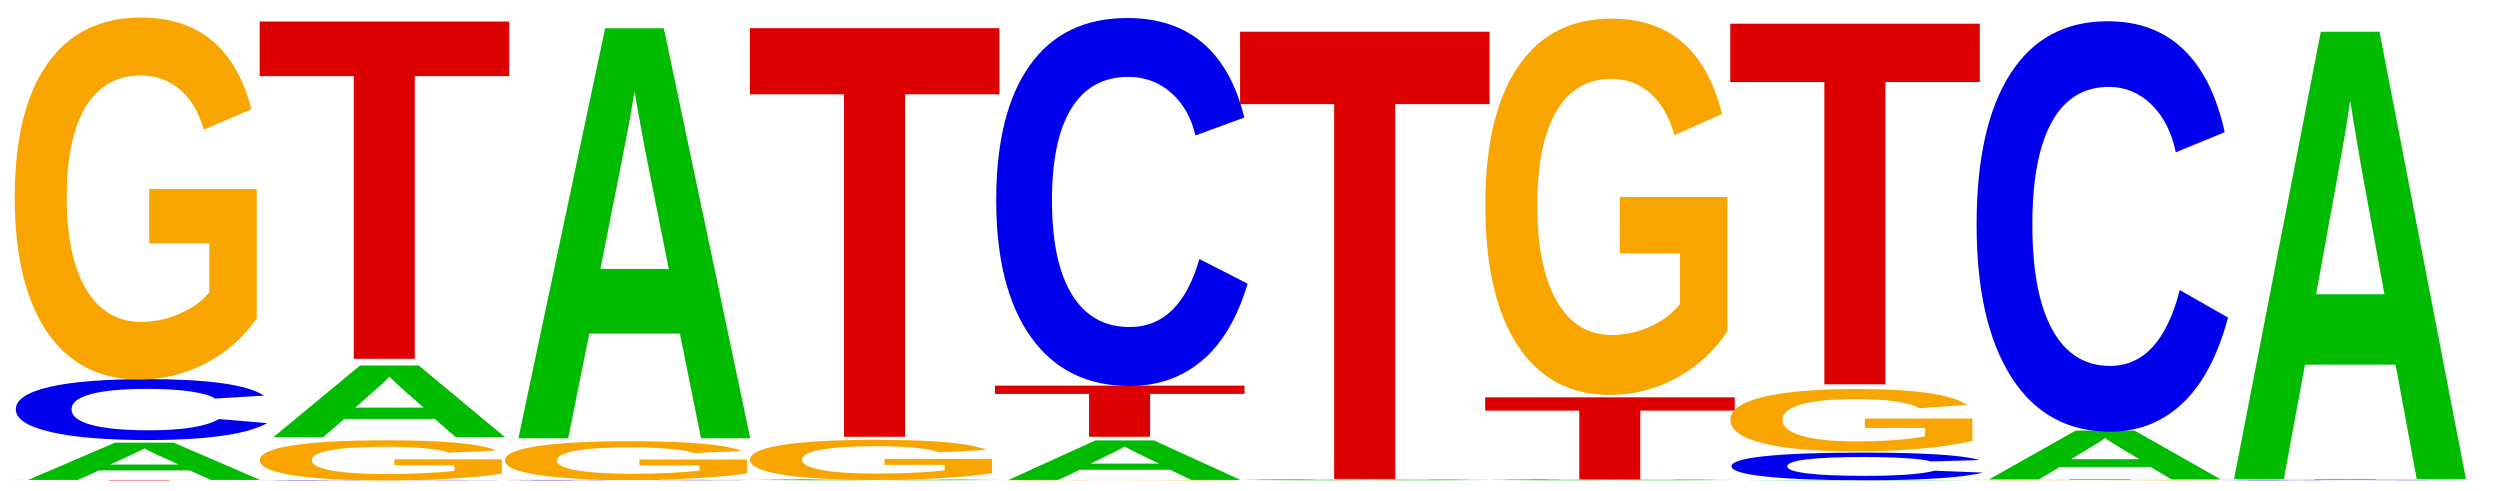
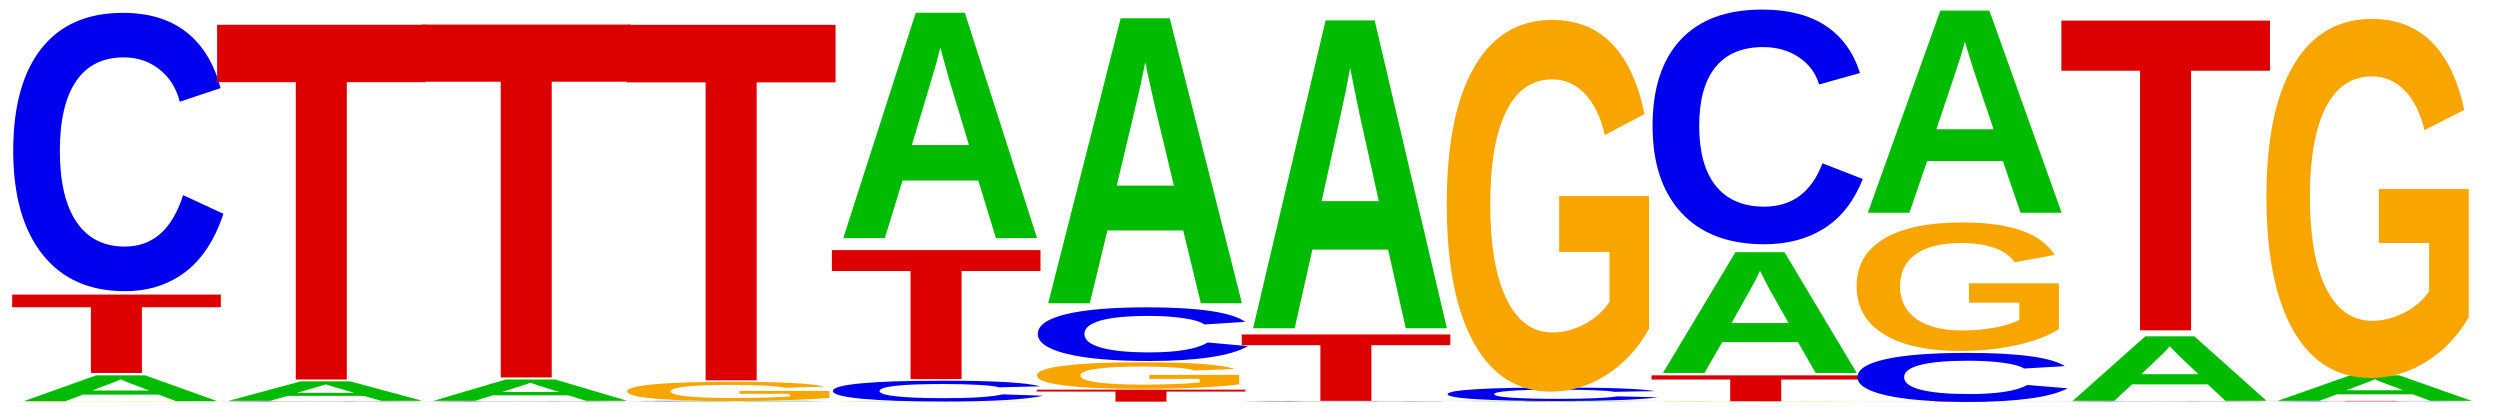
- <svg width="255" height="50">
+ <svg width="305" height="50">
  <g font-family="Arial" font-weight="bold" font-size="66.5">
-     <text fill="#DD0000" x="0" y="0" transform="matrix(0.65,0,0,0.001,1,49)">T</text>
-     <text fill="#00BB00" x="0" y="0" transform="matrix(0.53,0,0,0.083,2,48.95)">A</text>
-     <text fill="#0000EE" x="0" y="0" transform="matrix(0.59,0,0,0.132,0,44.8)">C</text>
-     <text fill="#F9A500" x="0" y="0" transform="matrix(0.55,0,0,0.784,0,38.2)">G</text>
+     <text fill="#F9A500" x="0" y="0" transform="matrix(0.55,0,0,0.001,0,49)">G</text>
+     <text fill="#00BB00" x="0" y="0" transform="matrix(0.53,0,0,0.069,2,48.95)">A</text>
+     <text fill="#DD0000" x="0" y="0" transform="matrix(0.65,0,0,0.209,1,45.5)">T</text>
+     <text fill="#0000EE" x="0" y="0" transform="matrix(0.59,0,0,0.721,0,35.05)">C</text>
    <text fill="#0000EE" x="0" y="0" transform="matrix(0.59,0,0,0.001,25,49)">C</text>
-     <text fill="#F9A500" x="0" y="0" transform="matrix(0.55,0,0,0.087,25,48.95)">G</text>
-     <text fill="#00BB00" x="0" y="0" transform="matrix(0.53,0,0,0.160,27,44.6)">A</text>
-     <text fill="#DD0000" x="0" y="0" transform="matrix(0.65,0,0,0.752,26,36.6)">T</text>
+     <text fill="#F9A500" x="0" y="0" transform="matrix(0.55,0,0,0.001,25,48.95)">G</text>
+     <text fill="#00BB00" x="0" y="0" transform="matrix(0.53,0,0,0.052,27,48.9)">A</text>
+     <text fill="#DD0000" x="0" y="0" transform="matrix(0.65,0,0,0.946,26,46.3)">T</text>
    <text fill="#0000EE" x="0" y="0" transform="matrix(0.59,0,0,0.001,50,49)">C</text>
-     <text fill="#DD0000" x="0" y="0" transform="matrix(0.65,0,0,0.001,51,48.95)">T</text>
-     <text fill="#F9A500" x="0" y="0" transform="matrix(0.55,0,0,0.084,50,48.9)">G</text>
-     <text fill="#00BB00" x="0" y="0" transform="matrix(0.53,0,0,0.914,52,44.7)">A</text>
+     <text fill="#F9A500" x="0" y="0" transform="matrix(0.55,0,0,0.001,50,48.95)">G</text>
+     <text fill="#00BB00" x="0" y="0" transform="matrix(0.53,0,0,0.057,52,48.9)">A</text>
+     <text fill="#DD0000" x="0" y="0" transform="matrix(0.65,0,0,0.941,51,46.05)">T</text>
    <text fill="#00BB00" x="0" y="0" transform="matrix(0.53,0,0,0.001,77,49)">A</text>
    <text fill="#0000EE" x="0" y="0" transform="matrix(0.59,0,0,0.001,75,48.95)">C</text>
-     <text fill="#F9A500" x="0" y="0" transform="matrix(0.55,0,0,0.087,75,48.9)">G</text>
-     <text fill="#DD0000" x="0" y="0" transform="matrix(0.65,0,0,0.911,76,44.55)">T</text>
+     <text fill="#F9A500" x="0" y="0" transform="matrix(0.55,0,0,0.050,75,48.9)">G</text>
+     <text fill="#DD0000" x="0" y="0" transform="matrix(0.65,0,0,0.948,76,46.4)">T</text>
    <text fill="#F9A500" x="0" y="0" transform="matrix(0.55,0,0,0.001,100,49)">G</text>
-     <text fill="#00BB00" x="0" y="0" transform="matrix(0.53,0,0,0.088,102,48.95)">A</text>
-     <text fill="#DD0000" x="0" y="0" transform="matrix(0.65,0,0,0.114,101,44.55)">T</text>
-     <text fill="#0000EE" x="0" y="0" transform="matrix(0.59,0,0,0.797,100,38.85)">C</text>
-     <text fill="#00BB00" x="0" y="0" transform="matrix(0.53,0,0,0.001,127,49)">A</text>
-     <text fill="#0000EE" x="0" y="0" transform="matrix(0.59,0,0,0.001,125,48.95)">C</text>
-     <text fill="#F9A500" x="0" y="0" transform="matrix(0.55,0,0,0.001,125,48.9)">G</text>
-     <text fill="#DD0000" x="0" y="0" transform="matrix(0.65,0,0,0.997,126,48.85)">T</text>
-     <text fill="#00BB00" x="0" y="0" transform="matrix(0.53,0,0,0.001,152,49)">A</text>
-     <text fill="#0000EE" x="0" y="0" transform="matrix(0.59,0,0,0.001,150,48.95)">C</text>
-     <text fill="#DD0000" x="0" y="0" transform="matrix(0.65,0,0,0.183,151,48.9)">T</text>
-     <text fill="#F9A500" x="0" y="0" transform="matrix(0.55,0,0,0.815,150,39.75)">G</text>
+     <text fill="#0000EE" x="0" y="0" transform="matrix(0.59,0,0,0.054,100,48.95)">C</text>
+     <text fill="#DD0000" x="0" y="0" transform="matrix(0.65,0,0,0.344,101,46.25)">T</text>
+     <text fill="#00BB00" x="0" y="0" transform="matrix(0.53,0,0,0.601,102,29.05)">A</text>
+     <text fill="#DD0000" x="0" y="0" transform="matrix(0.65,0,0,0.032,126,49)">T</text>
+     <text fill="#F9A500" x="0" y="0" transform="matrix(0.55,0,0,0.069,125,47.4)">G</text>
+     <text fill="#0000EE" x="0" y="0" transform="matrix(0.59,0,0,0.139,125,43.95)">C</text>
+     <text fill="#00BB00" x="0" y="0" transform="matrix(0.53,0,0,0.760,127,37)">A</text>
+     <text fill="#0000EE" x="0" y="0" transform="matrix(0.59,0,0,0.001,150,49)">C</text>
+     <text fill="#F9A500" x="0" y="0" transform="matrix(0.55,0,0,0.001,150,48.95)">G</text>
+     <text fill="#DD0000" x="0" y="0" transform="matrix(0.65,0,0,0.177,151,48.9)">T</text>
+     <text fill="#00BB00" x="0" y="0" transform="matrix(0.53,0,0,0.821,152,40.05)">A</text>
    <text fill="#00BB00" x="0" y="0" transform="matrix(0.53,0,0,0.001,177,49)">A</text>
-     <text fill="#0000EE" x="0" y="0" transform="matrix(0.59,0,0,0.060,175,48.95)">C</text>
-     <text fill="#F9A500" x="0" y="0" transform="matrix(0.55,0,0,0.135,175,45.95)">G</text>
-     <text fill="#DD0000" x="0" y="0" transform="matrix(0.65,0,0,0.804,176,39.2)">T</text>
+     <text fill="#DD0000" x="0" y="0" transform="matrix(0.65,0,0,0.001,176,48.95)">T</text>
+     <text fill="#0000EE" x="0" y="0" transform="matrix(0.59,0,0,0.035,175,48.9)">C</text>
+     <text fill="#F9A500" x="0" y="0" transform="matrix(0.55,0,0,0.963,175,47.15)">G</text>
    <text fill="#F9A500" x="0" y="0" transform="matrix(0.55,0,0,0.001,200,49)">G</text>
-     <text fill="#DD0000" x="0" y="0" transform="matrix(0.65,0,0,0.001,201,48.95)">T</text>
-     <text fill="#00BB00" x="0" y="0" transform="matrix(0.53,0,0,0.109,202,48.9)">A</text>
-     <text fill="#0000EE" x="0" y="0" transform="matrix(0.59,0,0,0.889,200,43.45)">C</text>
-     <text fill="#0000EE" x="0" y="0" transform="matrix(0.59,0,0,0.001,225,49)">C</text>
-     <text fill="#F9A500" x="0" y="0" transform="matrix(0.55,0,0,0.001,225,48.95)">G</text>
-     <text fill="#DD0000" x="0" y="0" transform="matrix(0.65,0,0,0.001,226,48.9)">T</text>
-     <text fill="#00BB00" x="0" y="0" transform="matrix(0.53,0,0,0.997,227,48.85)">A</text>
+     <text fill="#DD0000" x="0" y="0" transform="matrix(0.65,0,0,0.069,201,48.95)">T</text>
+     <text fill="#00BB00" x="0" y="0" transform="matrix(0.53,0,0,0.322,202,45.5)">A</text>
+     <text fill="#0000EE" x="0" y="0" transform="matrix(0.59,0,0,0.608,200,29.4)">C</text>
+     <text fill="#DD0000" x="0" y="0" transform="matrix(0.65,0,0,0.001,226,49)">T</text>
+     <text fill="#0000EE" x="0" y="0" transform="matrix(0.59,0,0,0.127,225,48.95)">C</text>
+     <text fill="#F9A500" x="0" y="0" transform="matrix(0.55,0,0,0.333,225,42.6)">G</text>
+     <text fill="#00BB00" x="0" y="0" transform="matrix(0.53,0,0,0.539,227,25.95)">A</text>
+     <text fill="#0000EE" x="0" y="0" transform="matrix(0.59,0,0,0.001,250,49)">C</text>
+     <text fill="#F9A500" x="0" y="0" transform="matrix(0.55,0,0,0.001,250,48.95)">G</text>
+     <text fill="#00BB00" x="0" y="0" transform="matrix(0.53,0,0,0.172,252,48.9)">A</text>
+     <text fill="#DD0000" x="0" y="0" transform="matrix(0.65,0,0,0.826,251,40.3)">T</text>
+     <text fill="#0000EE" x="0" y="0" transform="matrix(0.59,0,0,0.001,275,49)">C</text>
+     <text fill="#DD0000" x="0" y="0" transform="matrix(0.65,0,0,0.001,276,48.95)">T</text>
+     <text fill="#00BB00" x="0" y="0" transform="matrix(0.53,0,0,0.068,277,48.9)">A</text>
+     <text fill="#F9A500" x="0" y="0" transform="matrix(0.55,0,0,0.930,275,45.5)">G</text>
  </g>
</svg>
